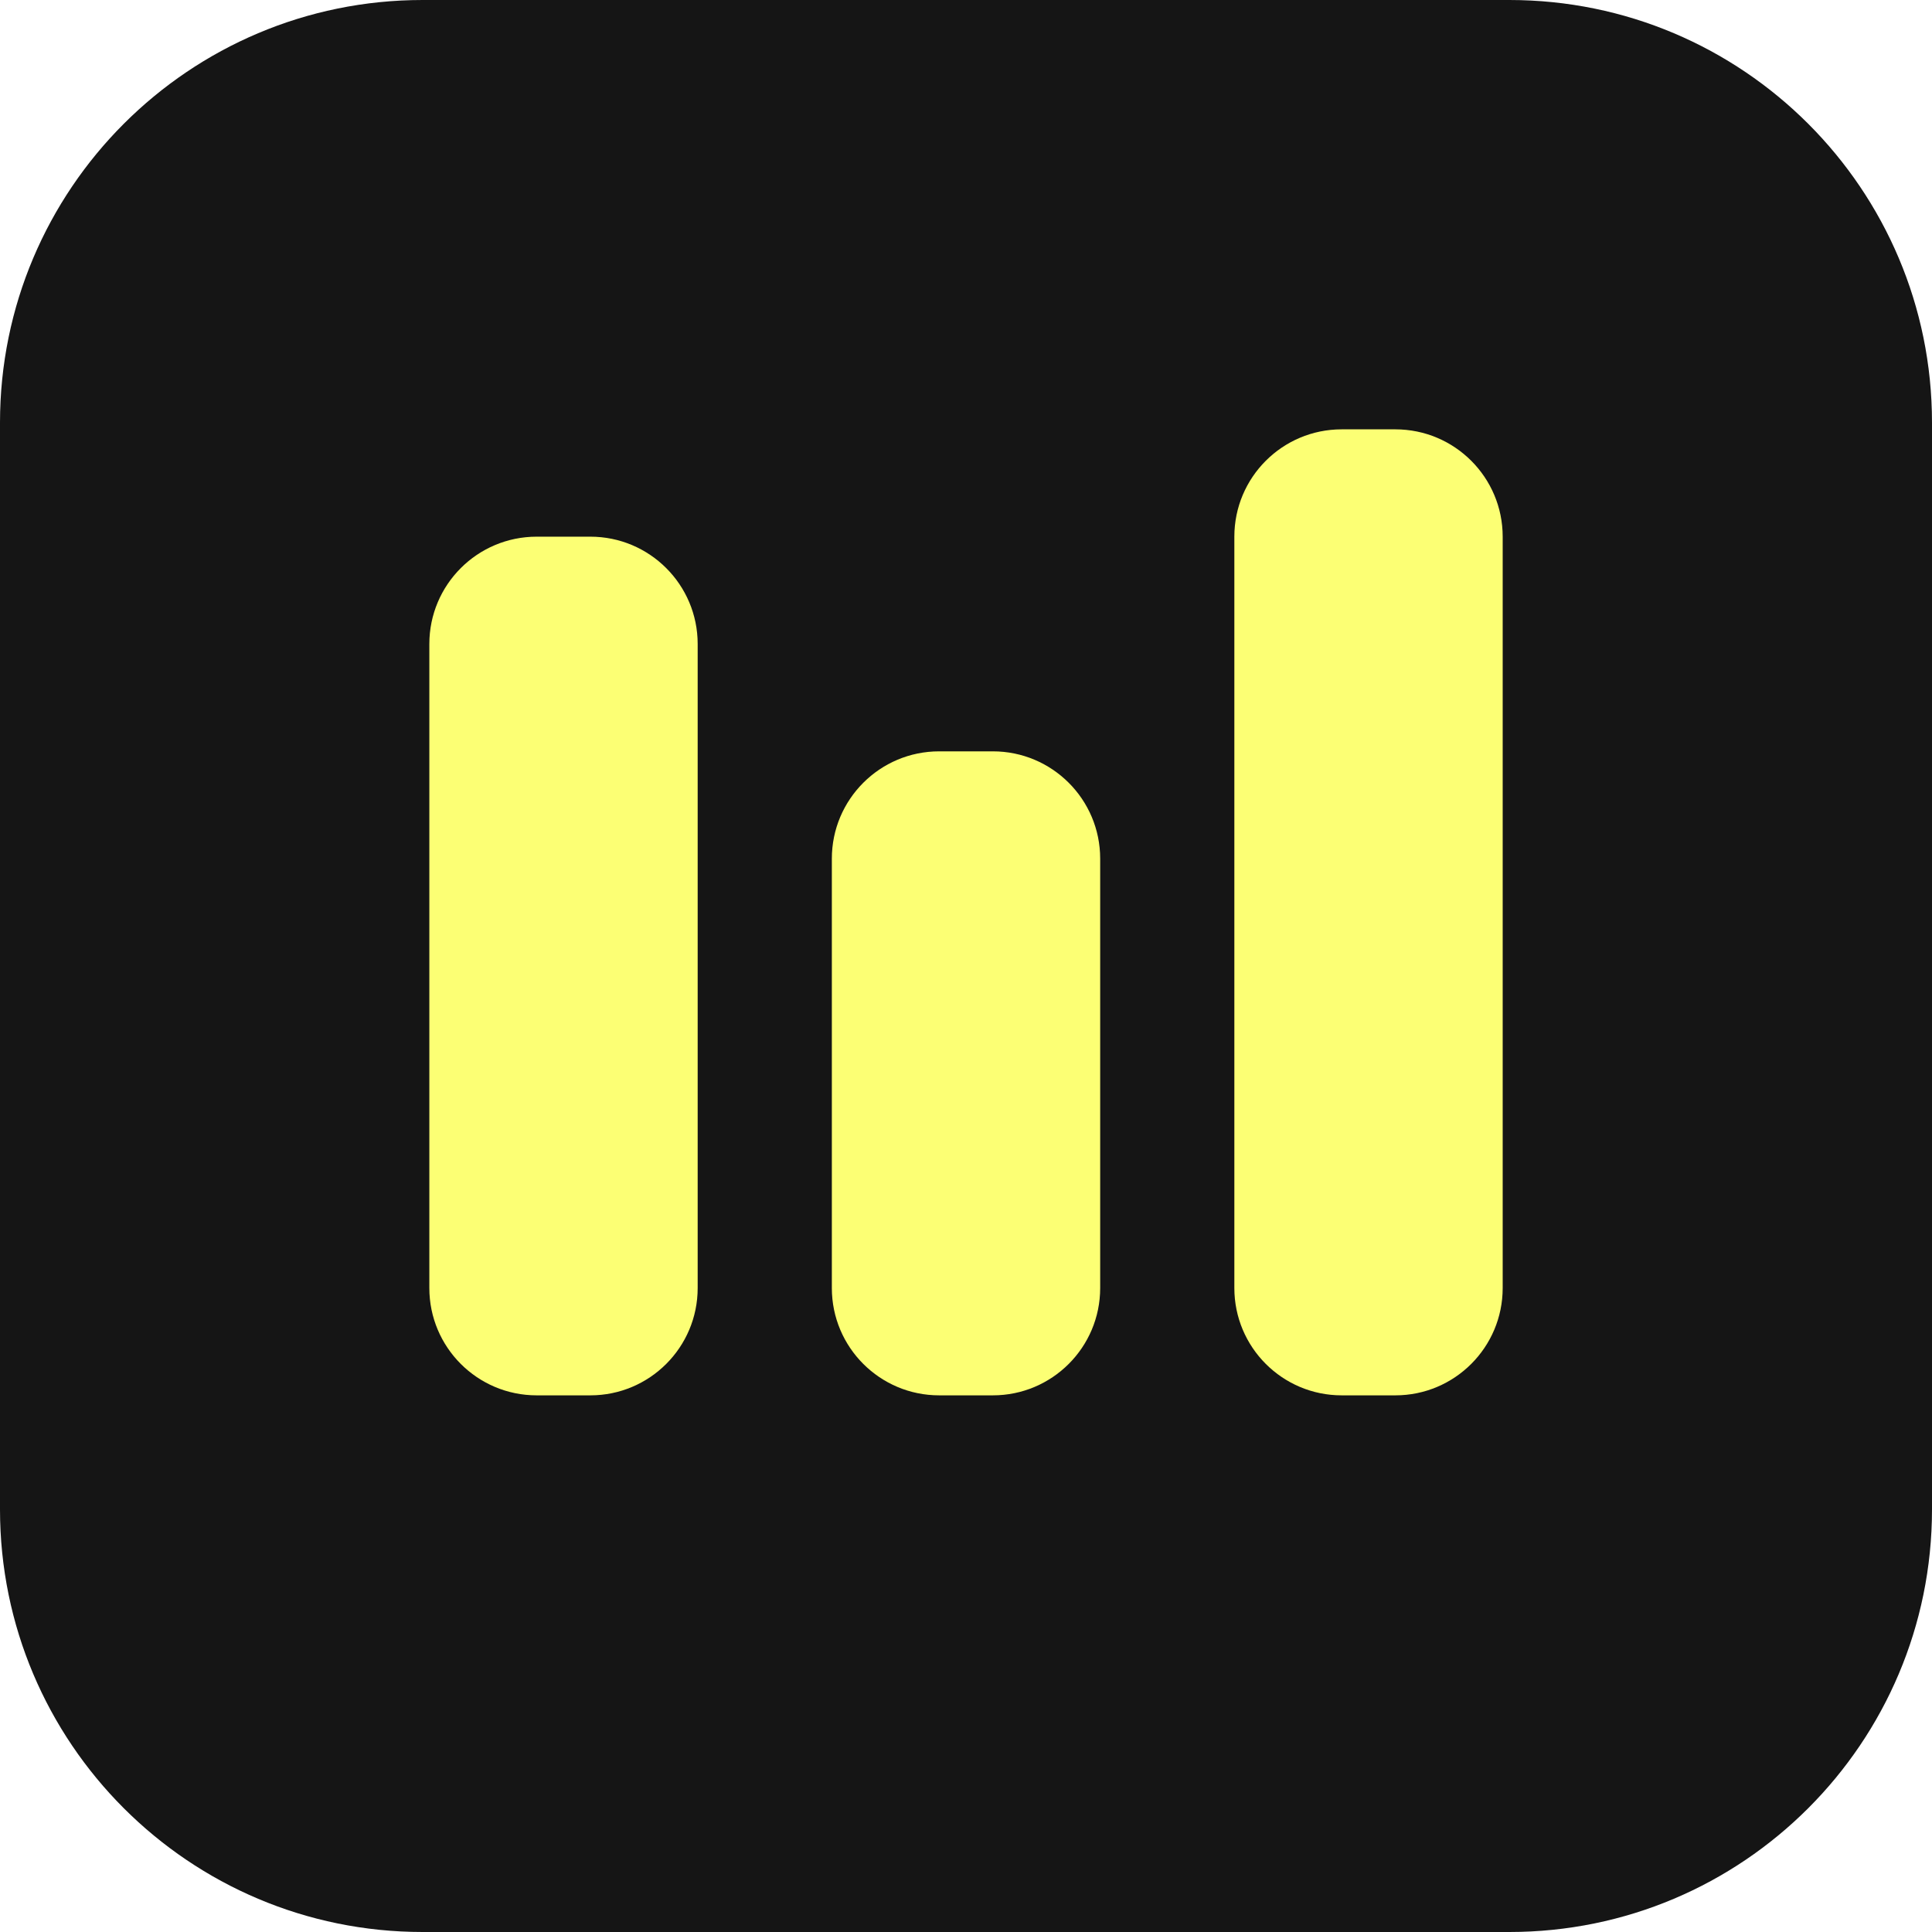
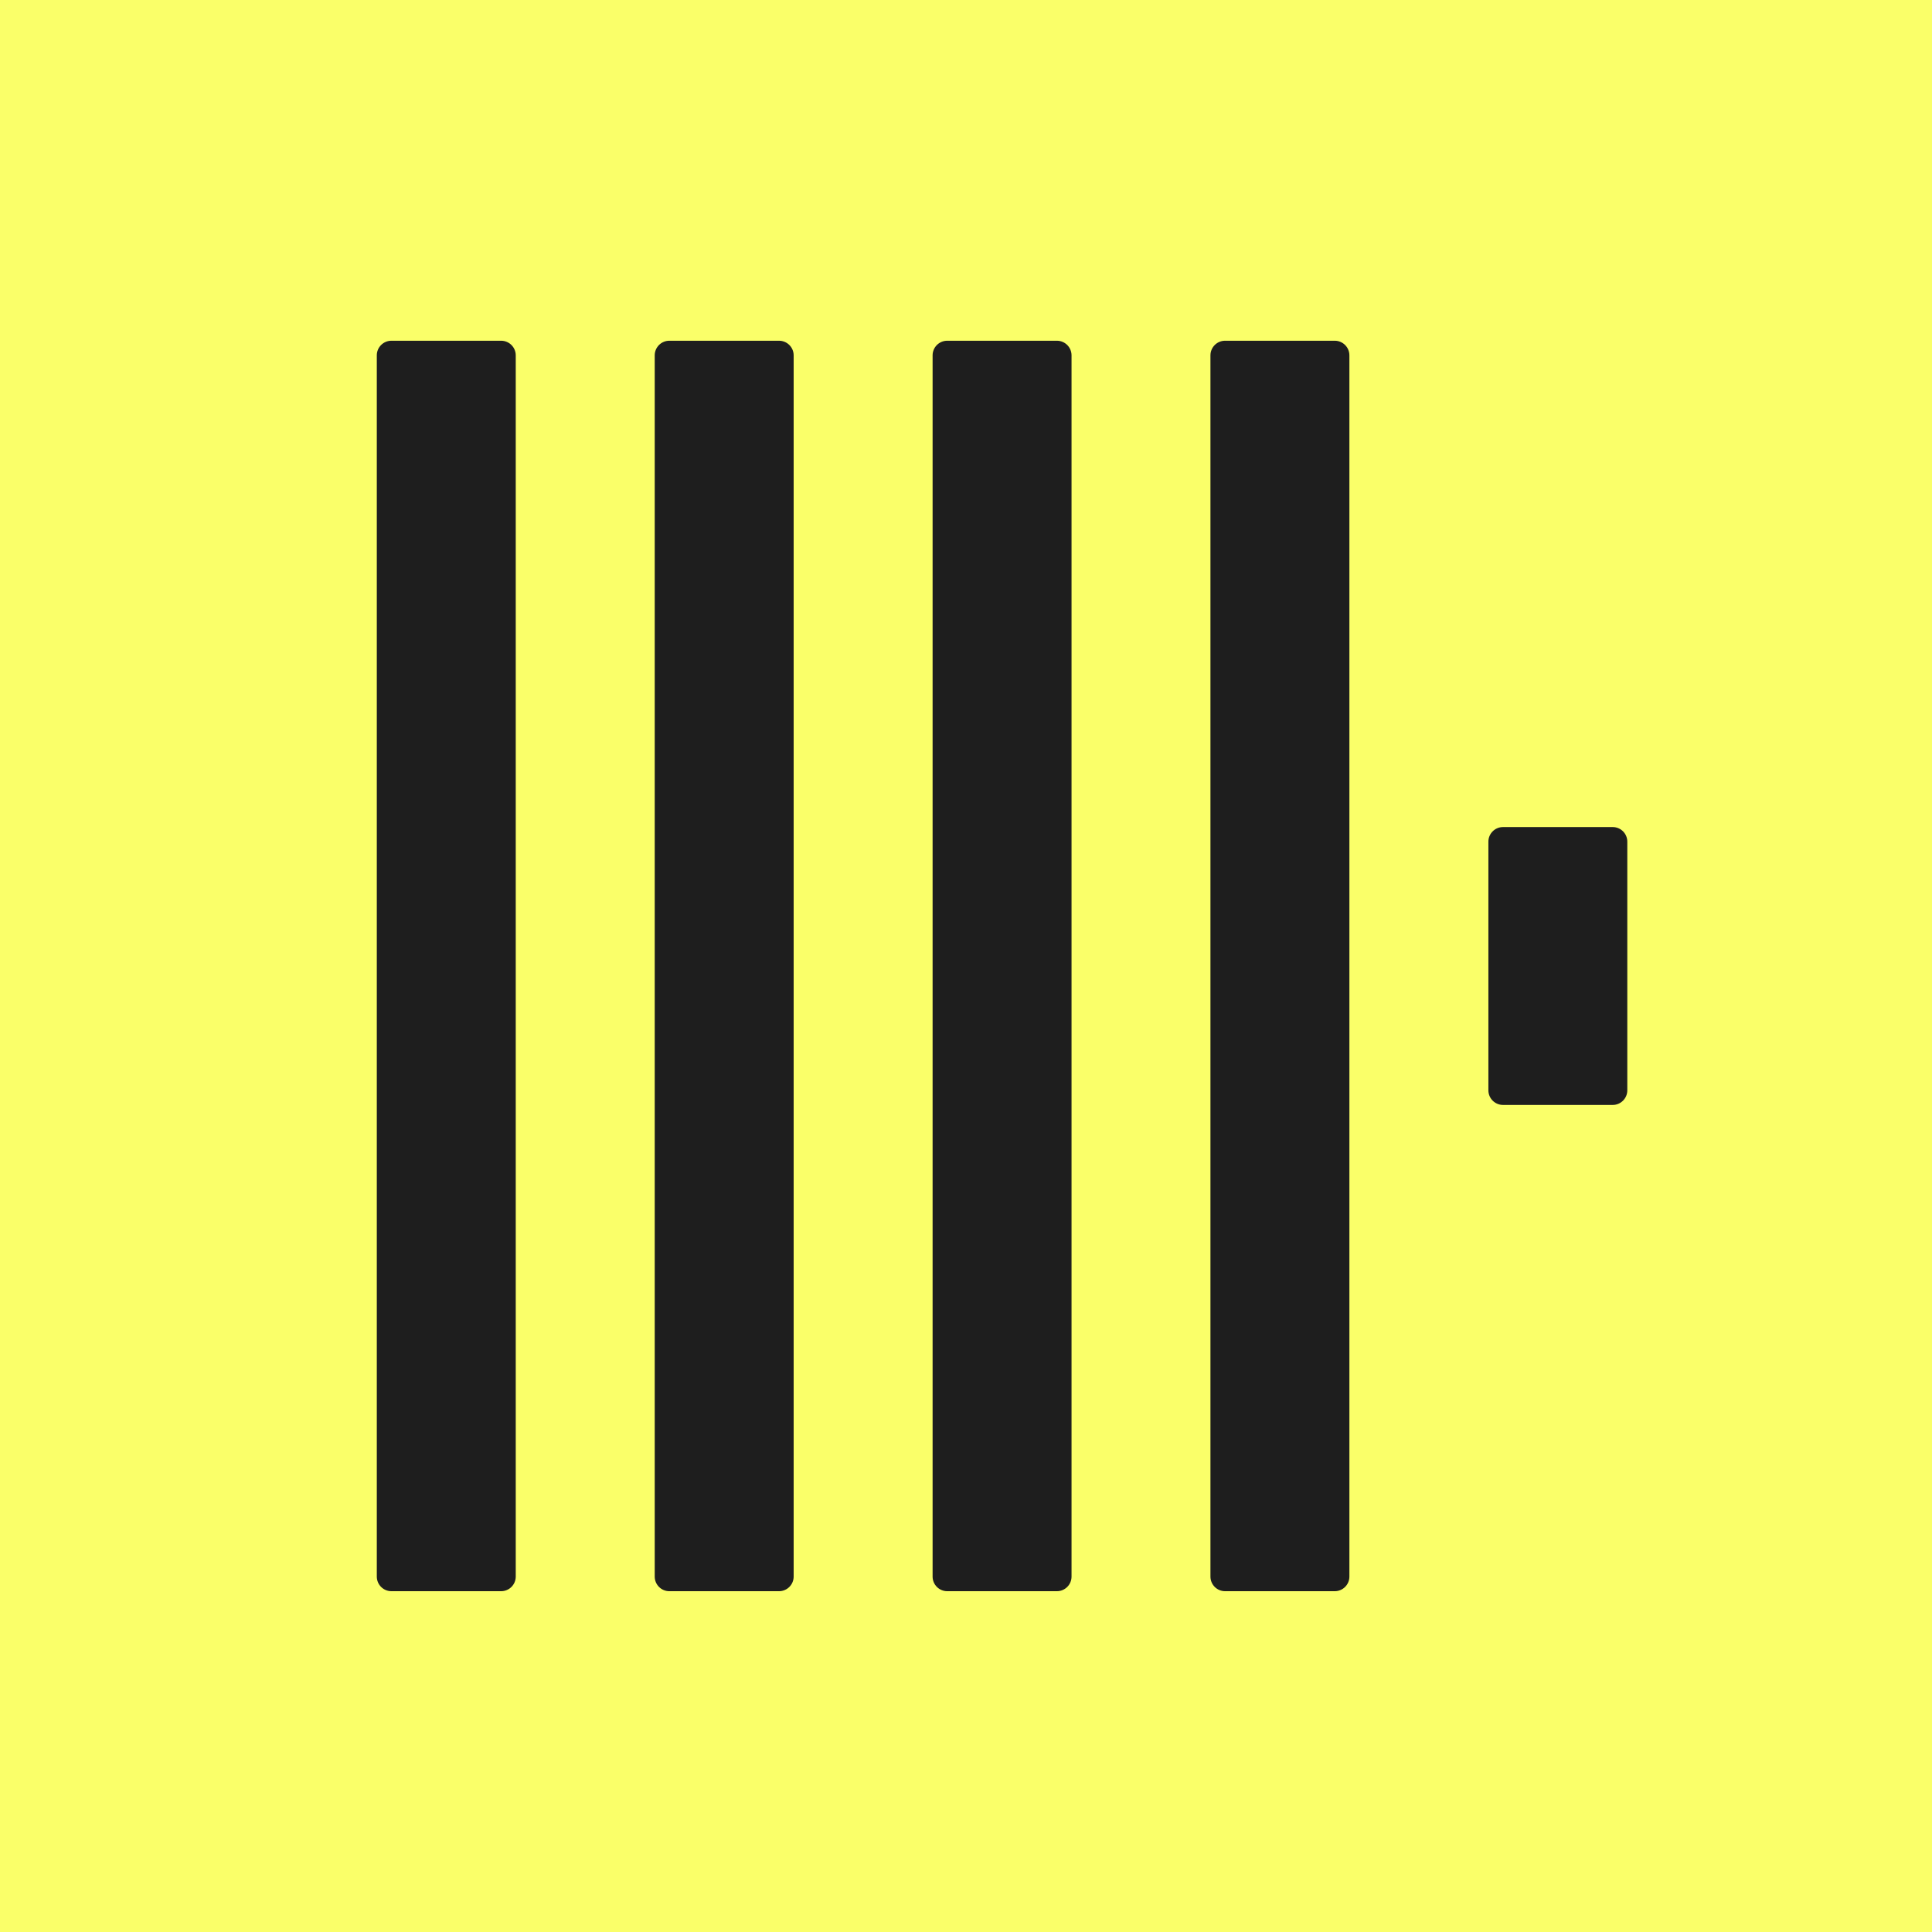
- <svg xmlns="http://www.w3.org/2000/svg" viewBox="0 0 64 64" width="64" height="64">
-   <rect width="64" height="64" rx="14" fill="#151515" />
-   <g transform="translate(0,0) scale(3.5556)">
-     <rect x="4" y="5" width="2.5" height="8" rx="1" fill="#FCFF74" />
-     <rect x="7.75" y="7" width="2.5" height="6" rx="1" fill="#FCFF74" />
-     <rect x="11.5" y="4" width="2.5" height="9" rx="1" fill="#FCFF74" />
+ <svg xmlns="http://www.w3.org/2000/svg" viewBox="0 0 616 616">
+   <defs>
+     <style>
+       .cls-1 {
+         clip-path: url(#clippath);
+       }
+ 
+       .cls-2 {
+         fill: none;
+       }
+ 
+       .cls-2, .cls-3, .cls-4 {
+         stroke-width: 0px;
+       }
+ 
+       .cls-3 {
+         fill: #1e1e1e;
+       }
+ 
+       .cls-4 {
+         fill: #faff69;
+       }
+     </style>
+     <clipPath id="clippath">
+       <rect class="cls-2" x="83.23" y="71.73" width="472.55" height="472.55" />
+     </clipPath>
+   </defs>
+   <g id="Layer_2" data-name="Layer 2">
+     <rect class="cls-4" width="616" height="616" />
+   </g>
+   <g id="Layer_1" data-name="Layer 1">
+     <g class="cls-1">
+       <g>
+         <path class="cls-3" d="m120.14,113.3c0-2.57,2.09-4.66,4.66-4.66h34.98c2.57,0,4.66,2.09,4.66,4.66v389.38c0,2.57-2.09,4.66-4.66,4.66h-34.98c-2.57,0-4.66-2.09-4.66-4.66V113.3Z" />
+         <path class="cls-3" d="m208.75,113.3c0-2.57,2.09-4.66,4.66-4.66h34.98c2.57,0,4.66,2.09,4.66,4.66v389.38c0,2.57-2.09,4.66-4.66,4.66h-34.98c-2.57,0-4.66-2.09-4.66-4.66V113.3Z" />
+         <path class="cls-3" d="m297.35,113.3c0-2.57,2.09-4.66,4.66-4.66h34.98c2.57,0,4.66,2.09,4.66,4.66v389.38c0,2.57-2.09,4.66-4.66,4.66h-34.98c-2.57,0-4.66-2.09-4.66-4.66V113.3Z" />
+         <path class="cls-3" d="m385.94,113.3c0-2.57,2.09-4.66,4.66-4.66h34.98c2.57,0,4.66,2.09,4.66,4.66v389.38c0,2.57-2.09,4.66-4.66,4.66h-34.98c-2.57,0-4.66-2.09-4.66-4.66V113.3Z" />
+         <path class="cls-3" d="m474.56,268.36c0-2.57,2.09-4.66,4.66-4.66h34.98c2.57,0,4.65,2.09,4.65,4.66v79.28c0,2.57-2.09,4.66-4.65,4.66h-34.98c-2.57,0-4.66-2.09-4.66-4.66v-79.28Z" />
+       </g>
+     </g>
  </g>
</svg>
